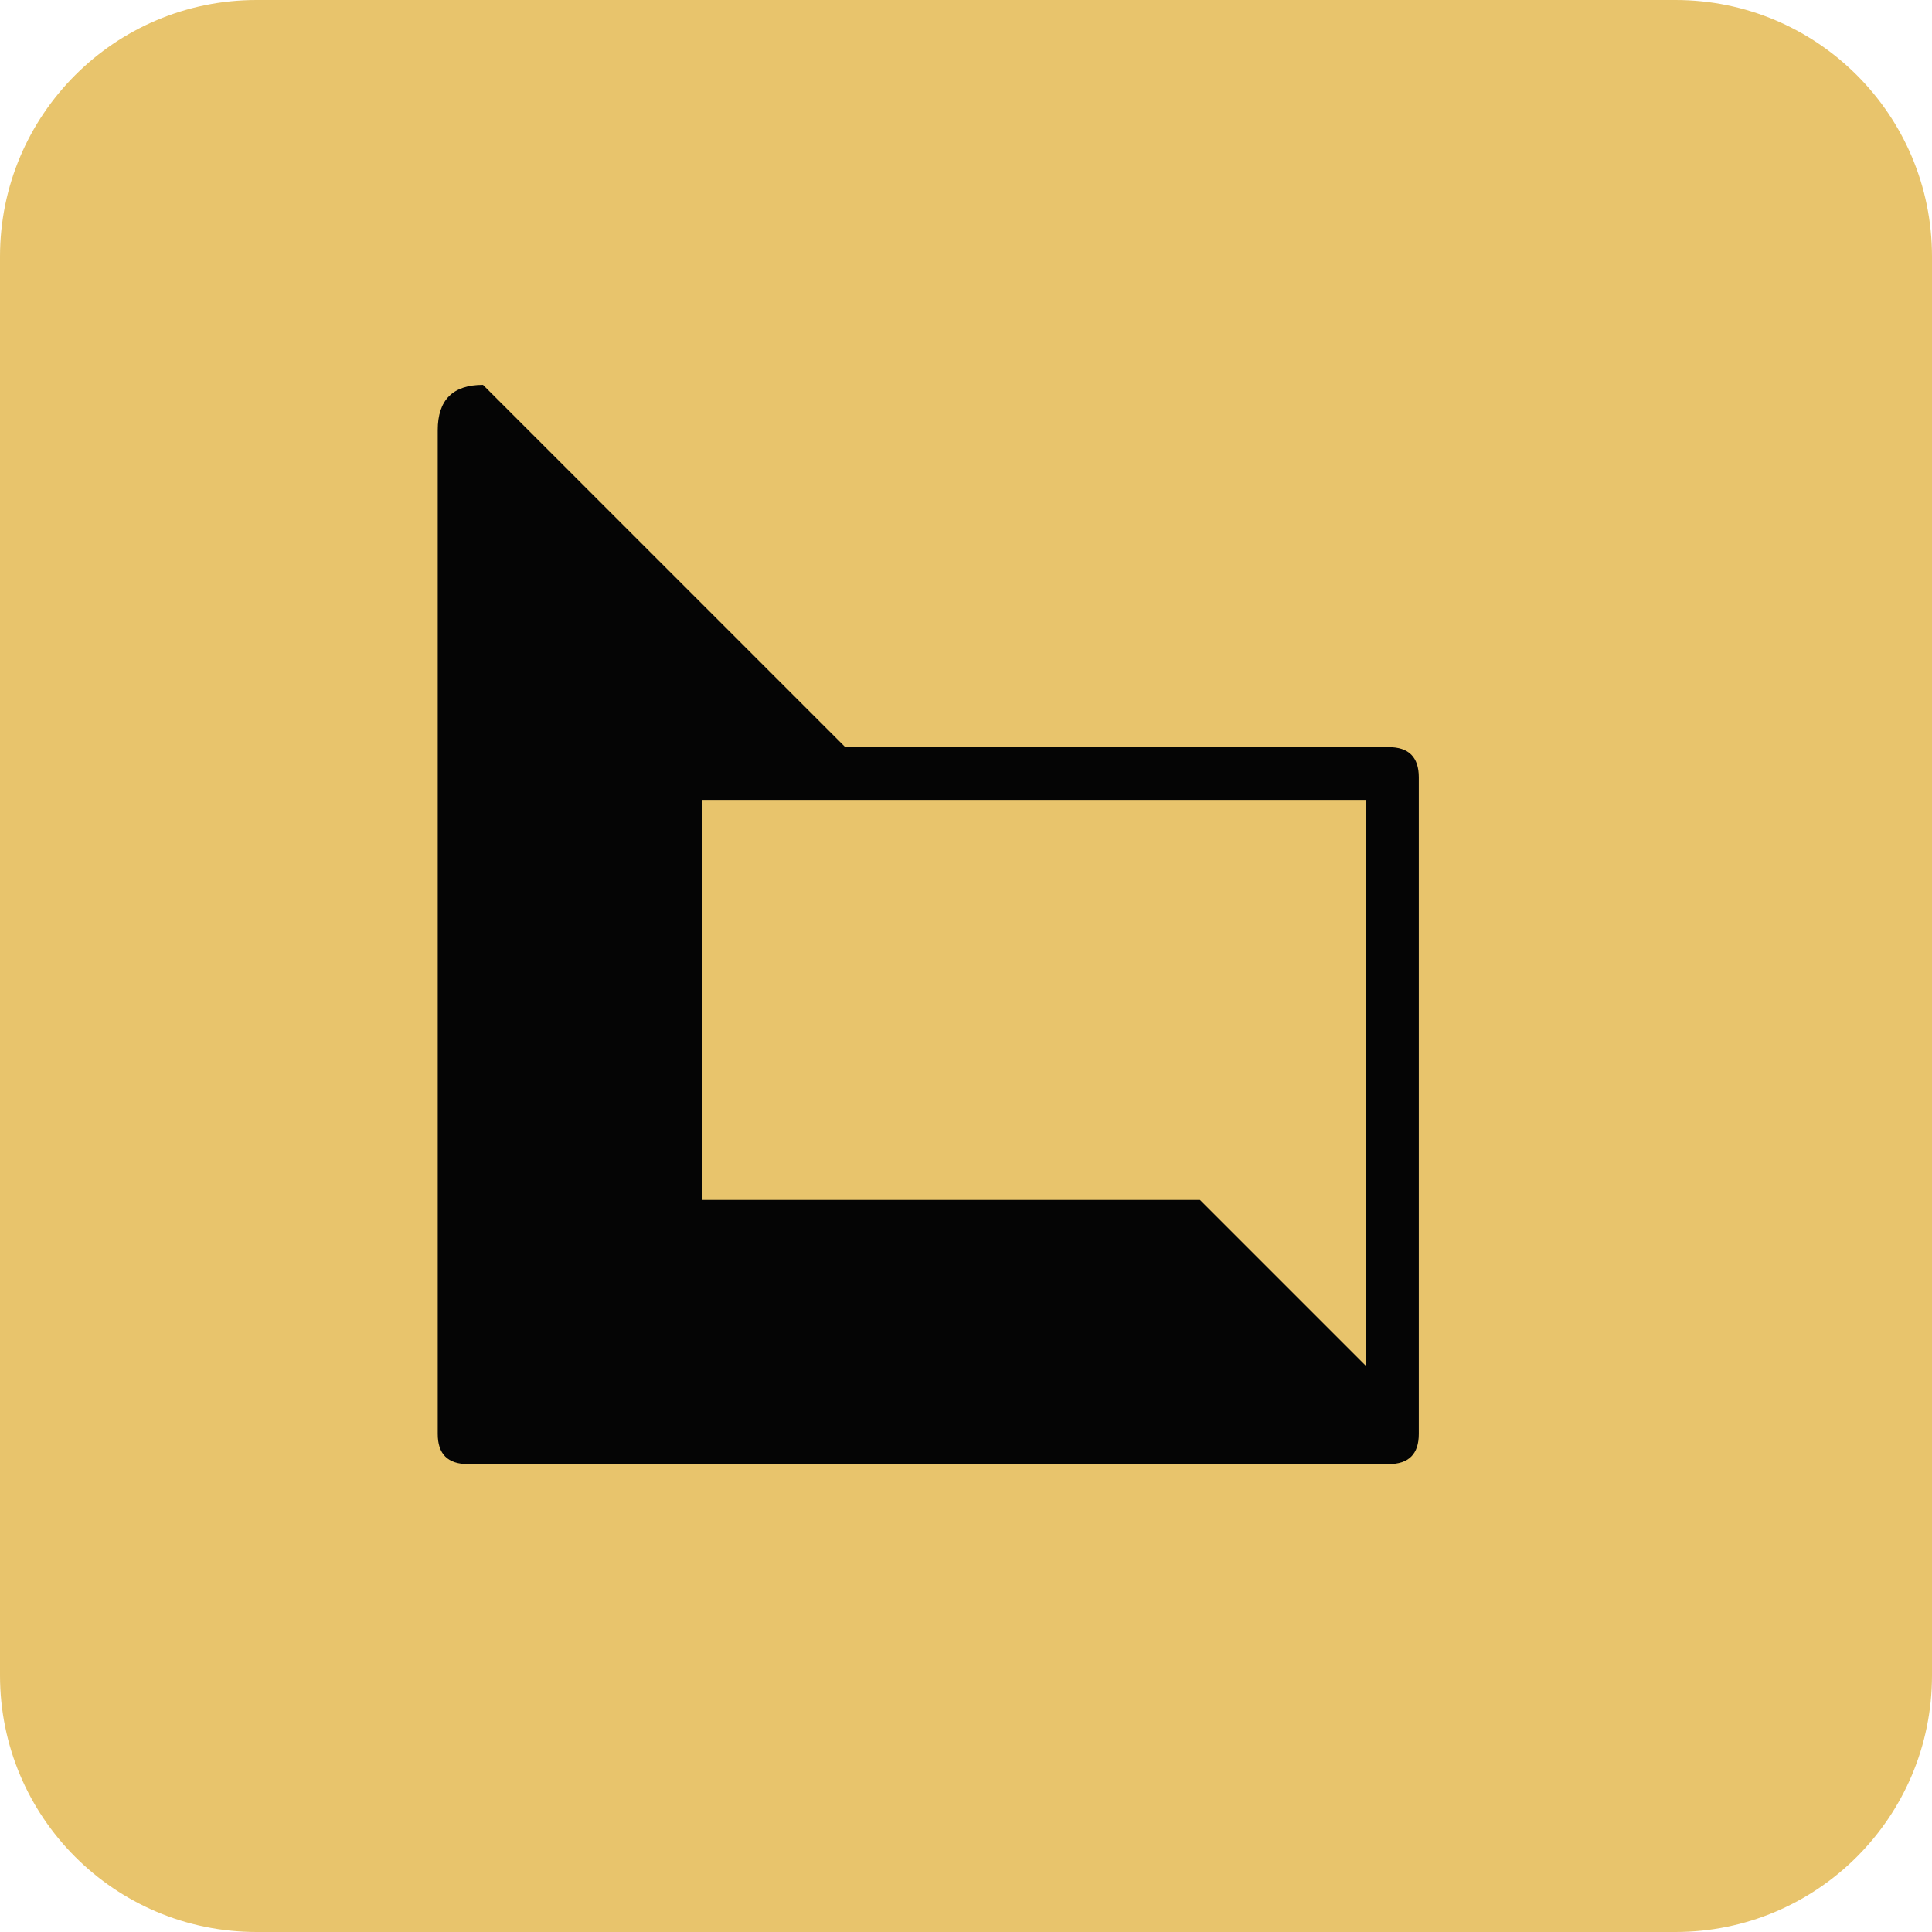
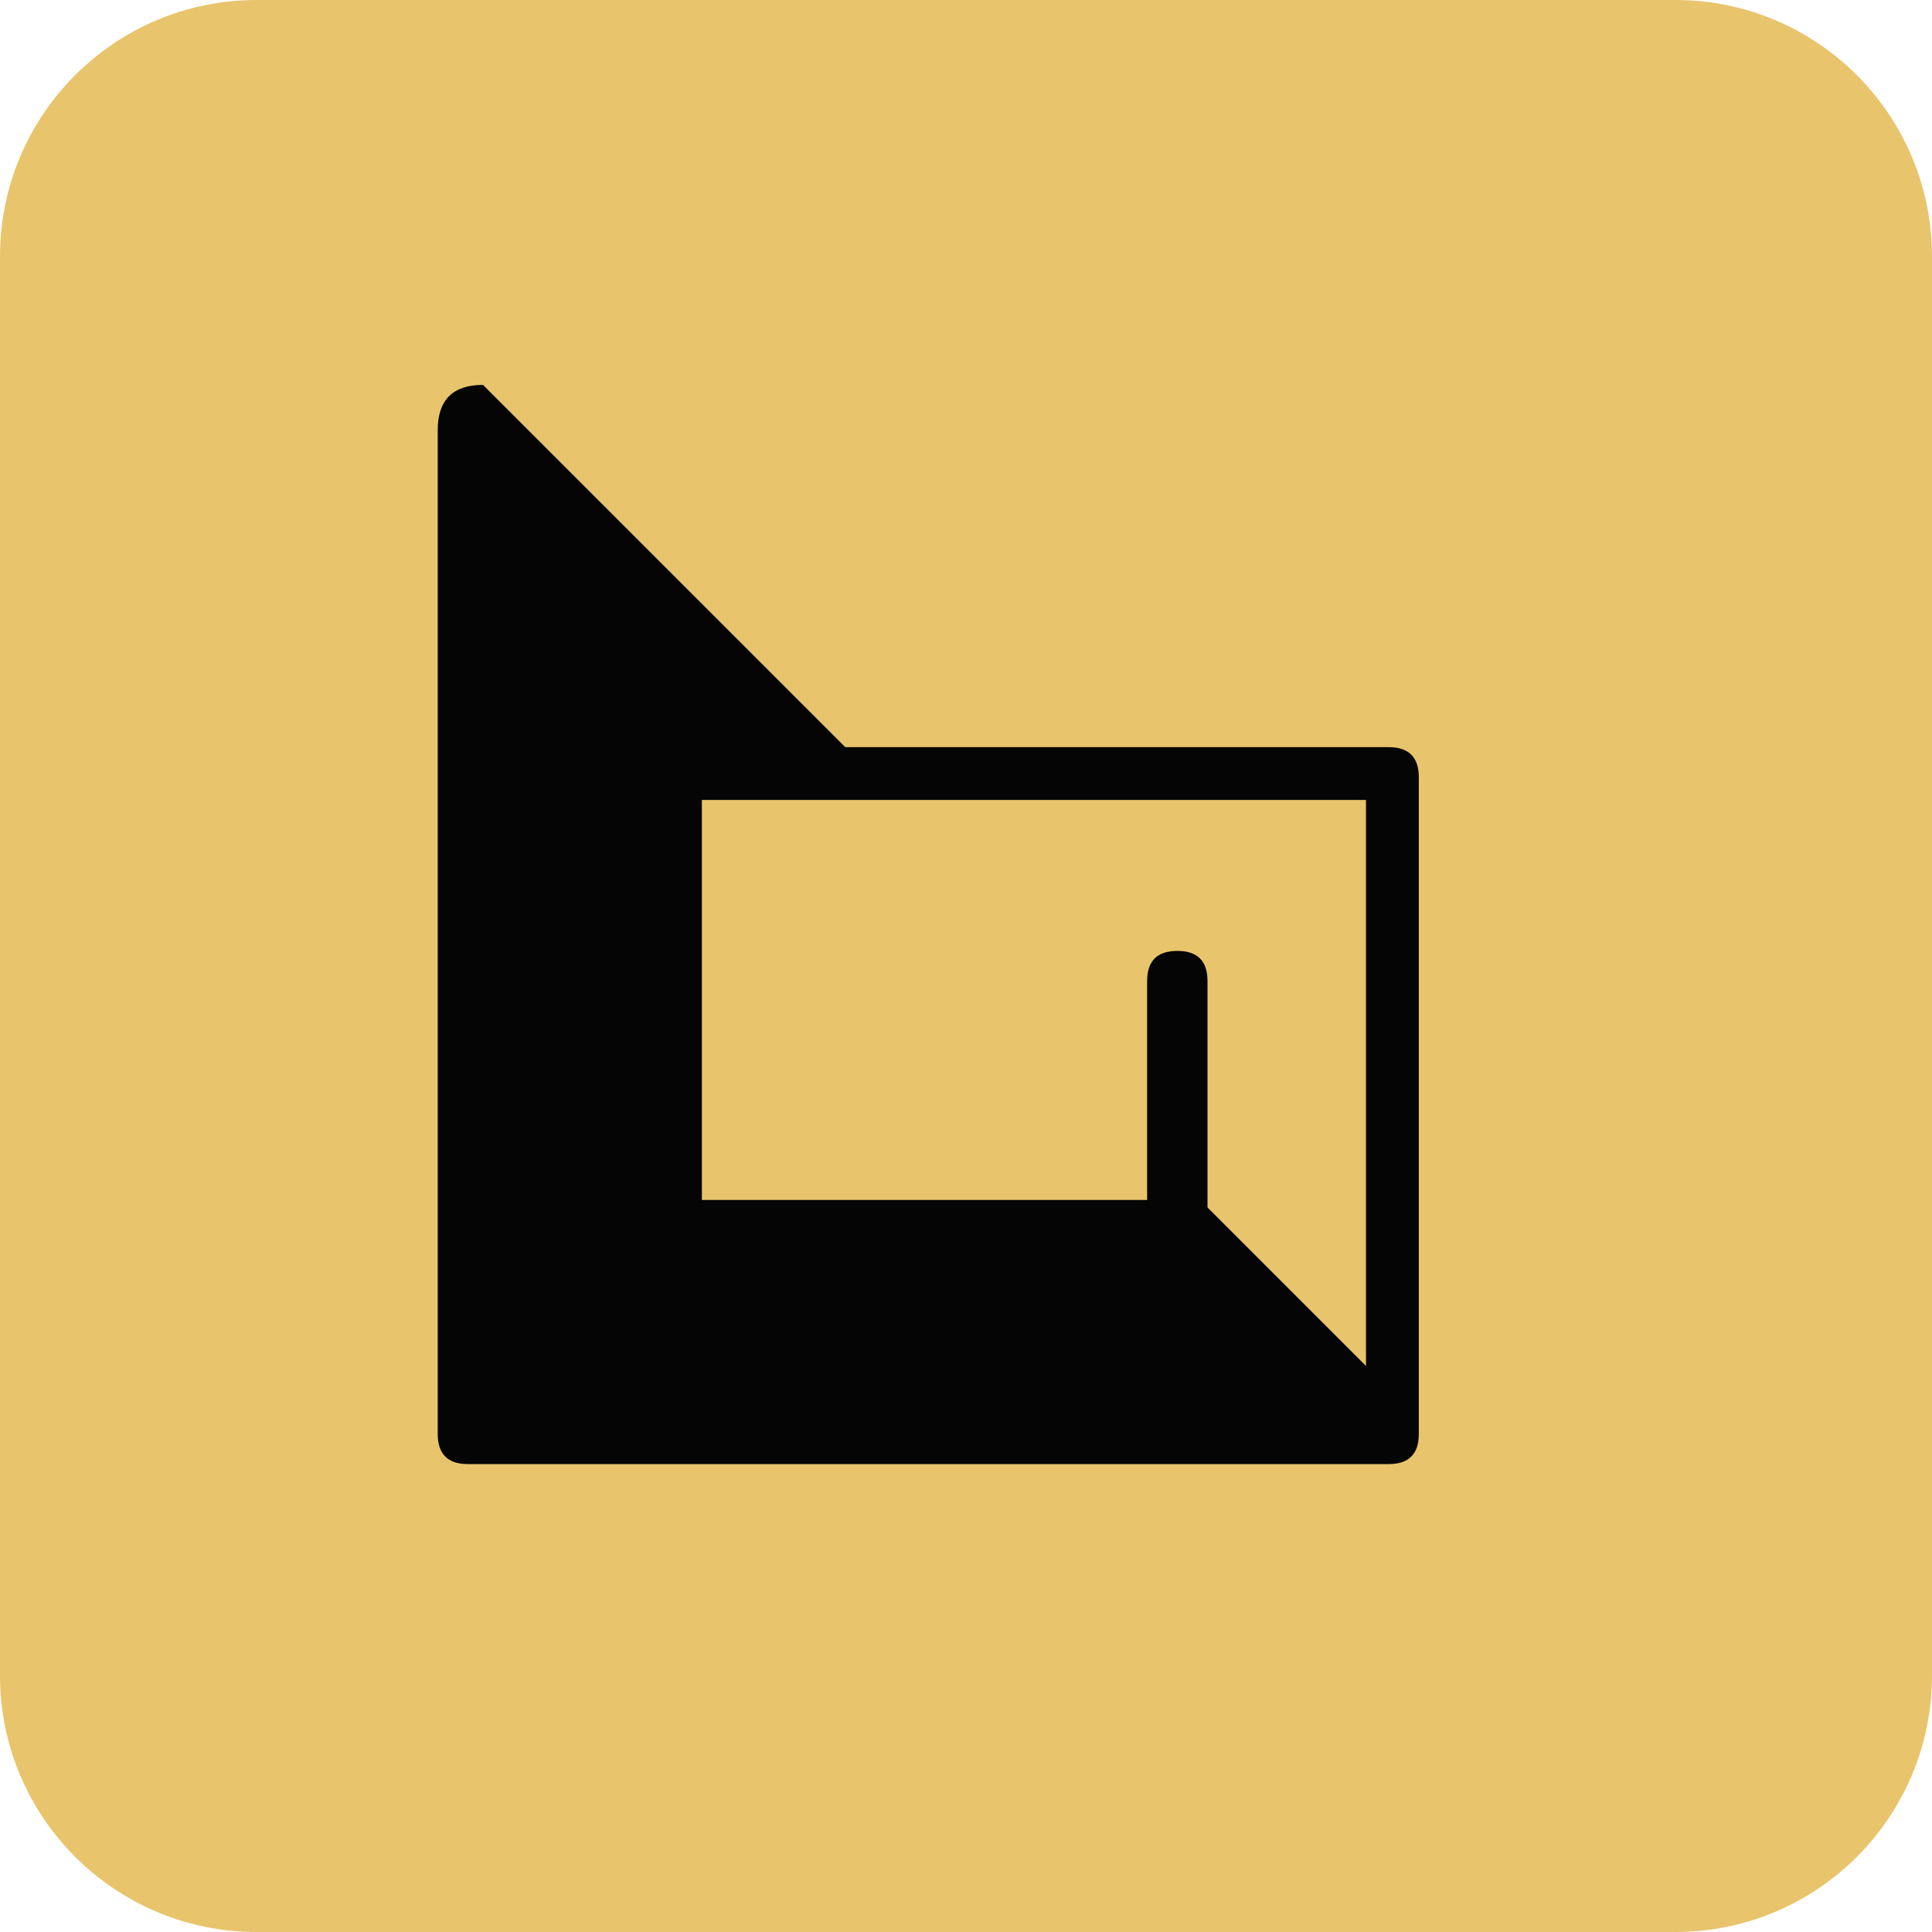
<svg xmlns="http://www.w3.org/2000/svg" viewBox="0 0 256 256" role="img" aria-label="LucaWriter minimal logo">
  <rect width="256" height="256" rx="34" fill="#e8c46c" />
  <path fill="#050505" fill-rule="evenodd" d="     M64 51 112 99h72q4 0 4 4v87q0 4-4 4H62q-4 0-4-4V57q0-6 6-6Z     M93 106h88v75l-22-22H93Z" />
+   <path d="M152 162V130q0-4 4-4t4 4v32q0 4-4 4t-4-4Z" fill="#050505" />
</svg>
